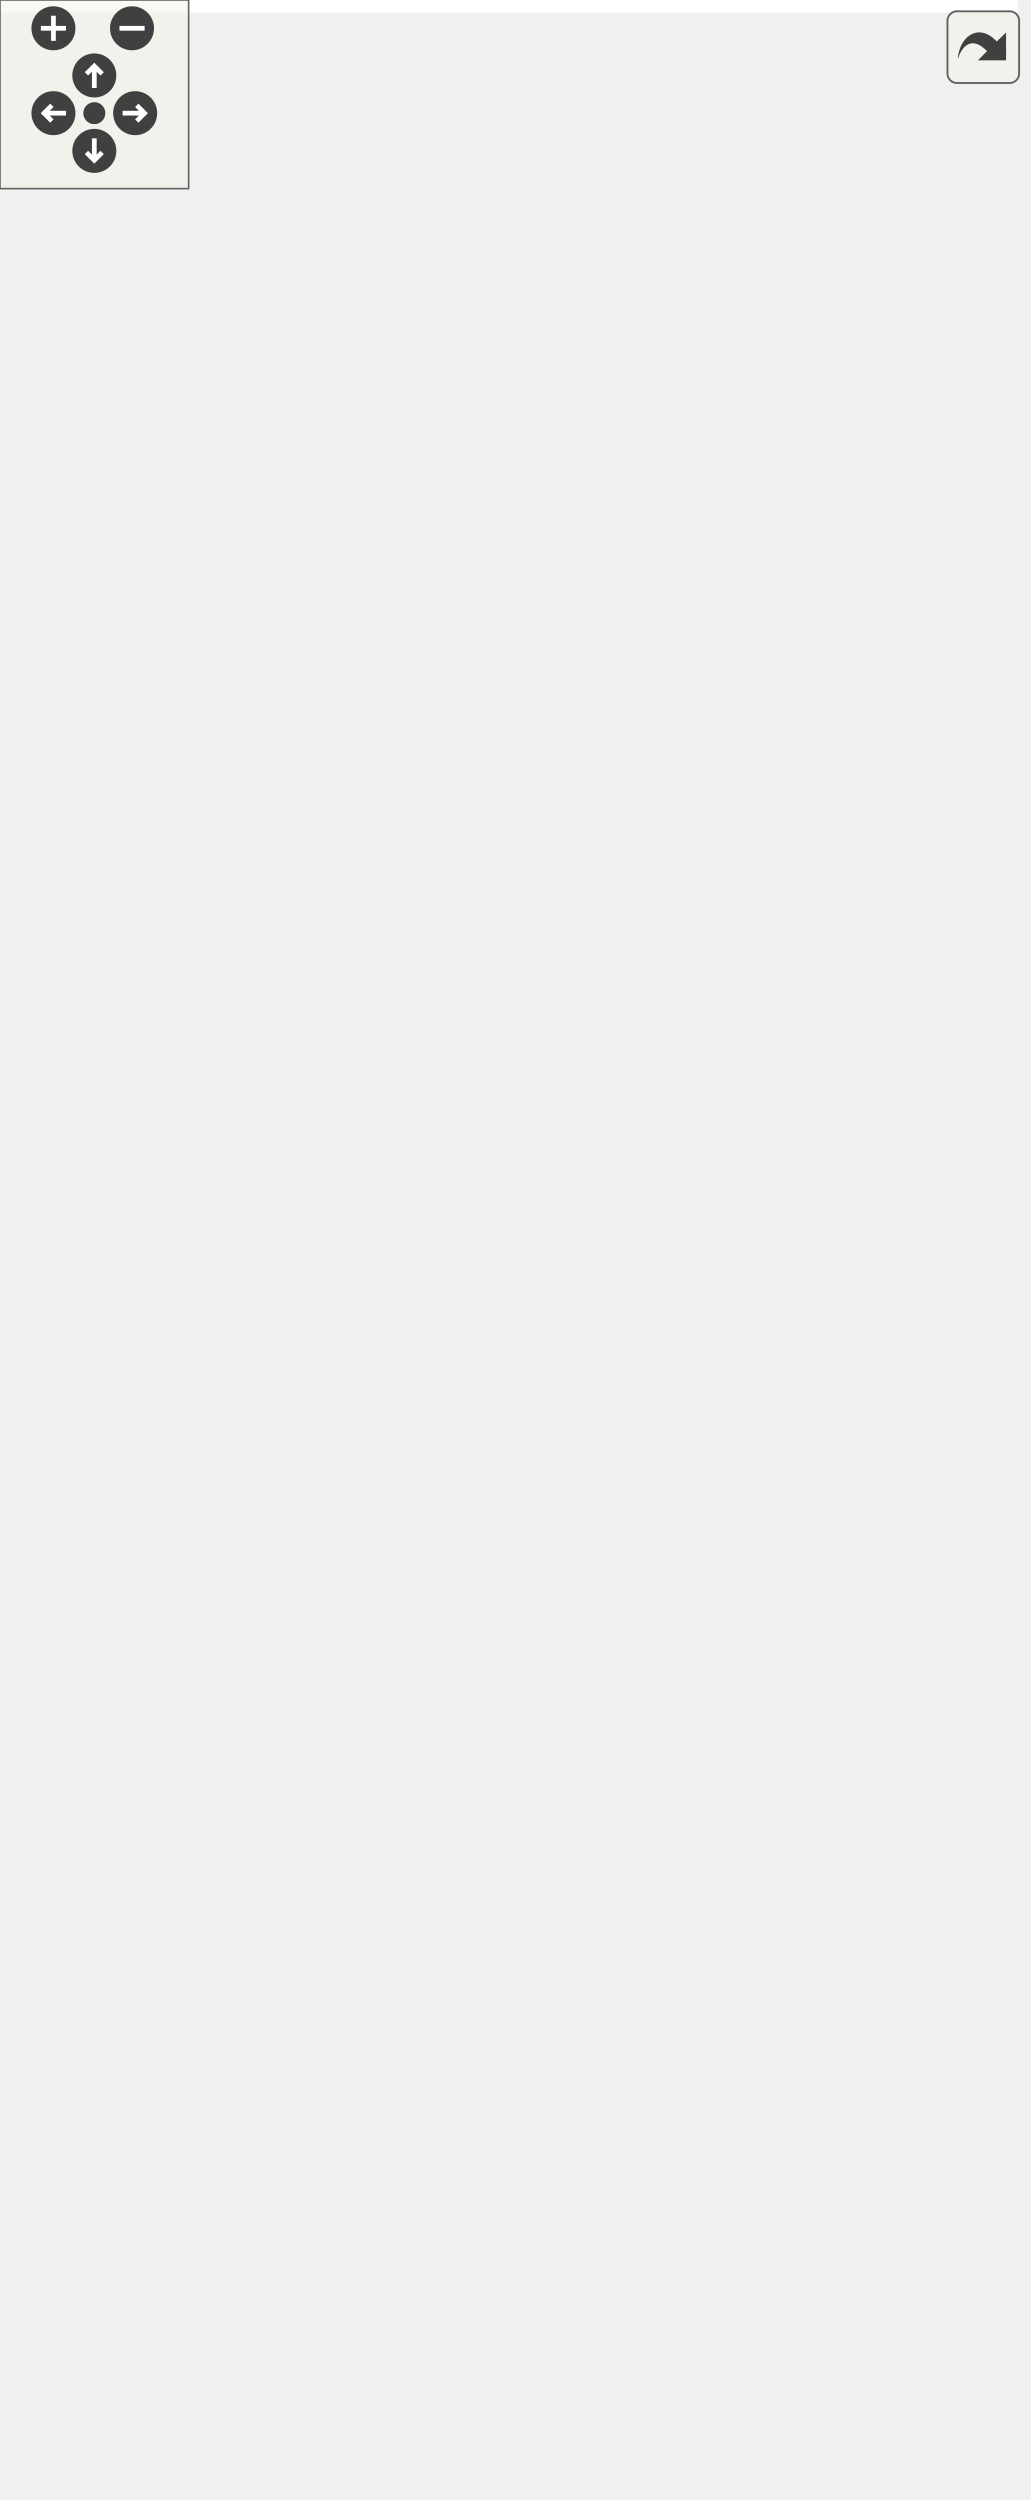
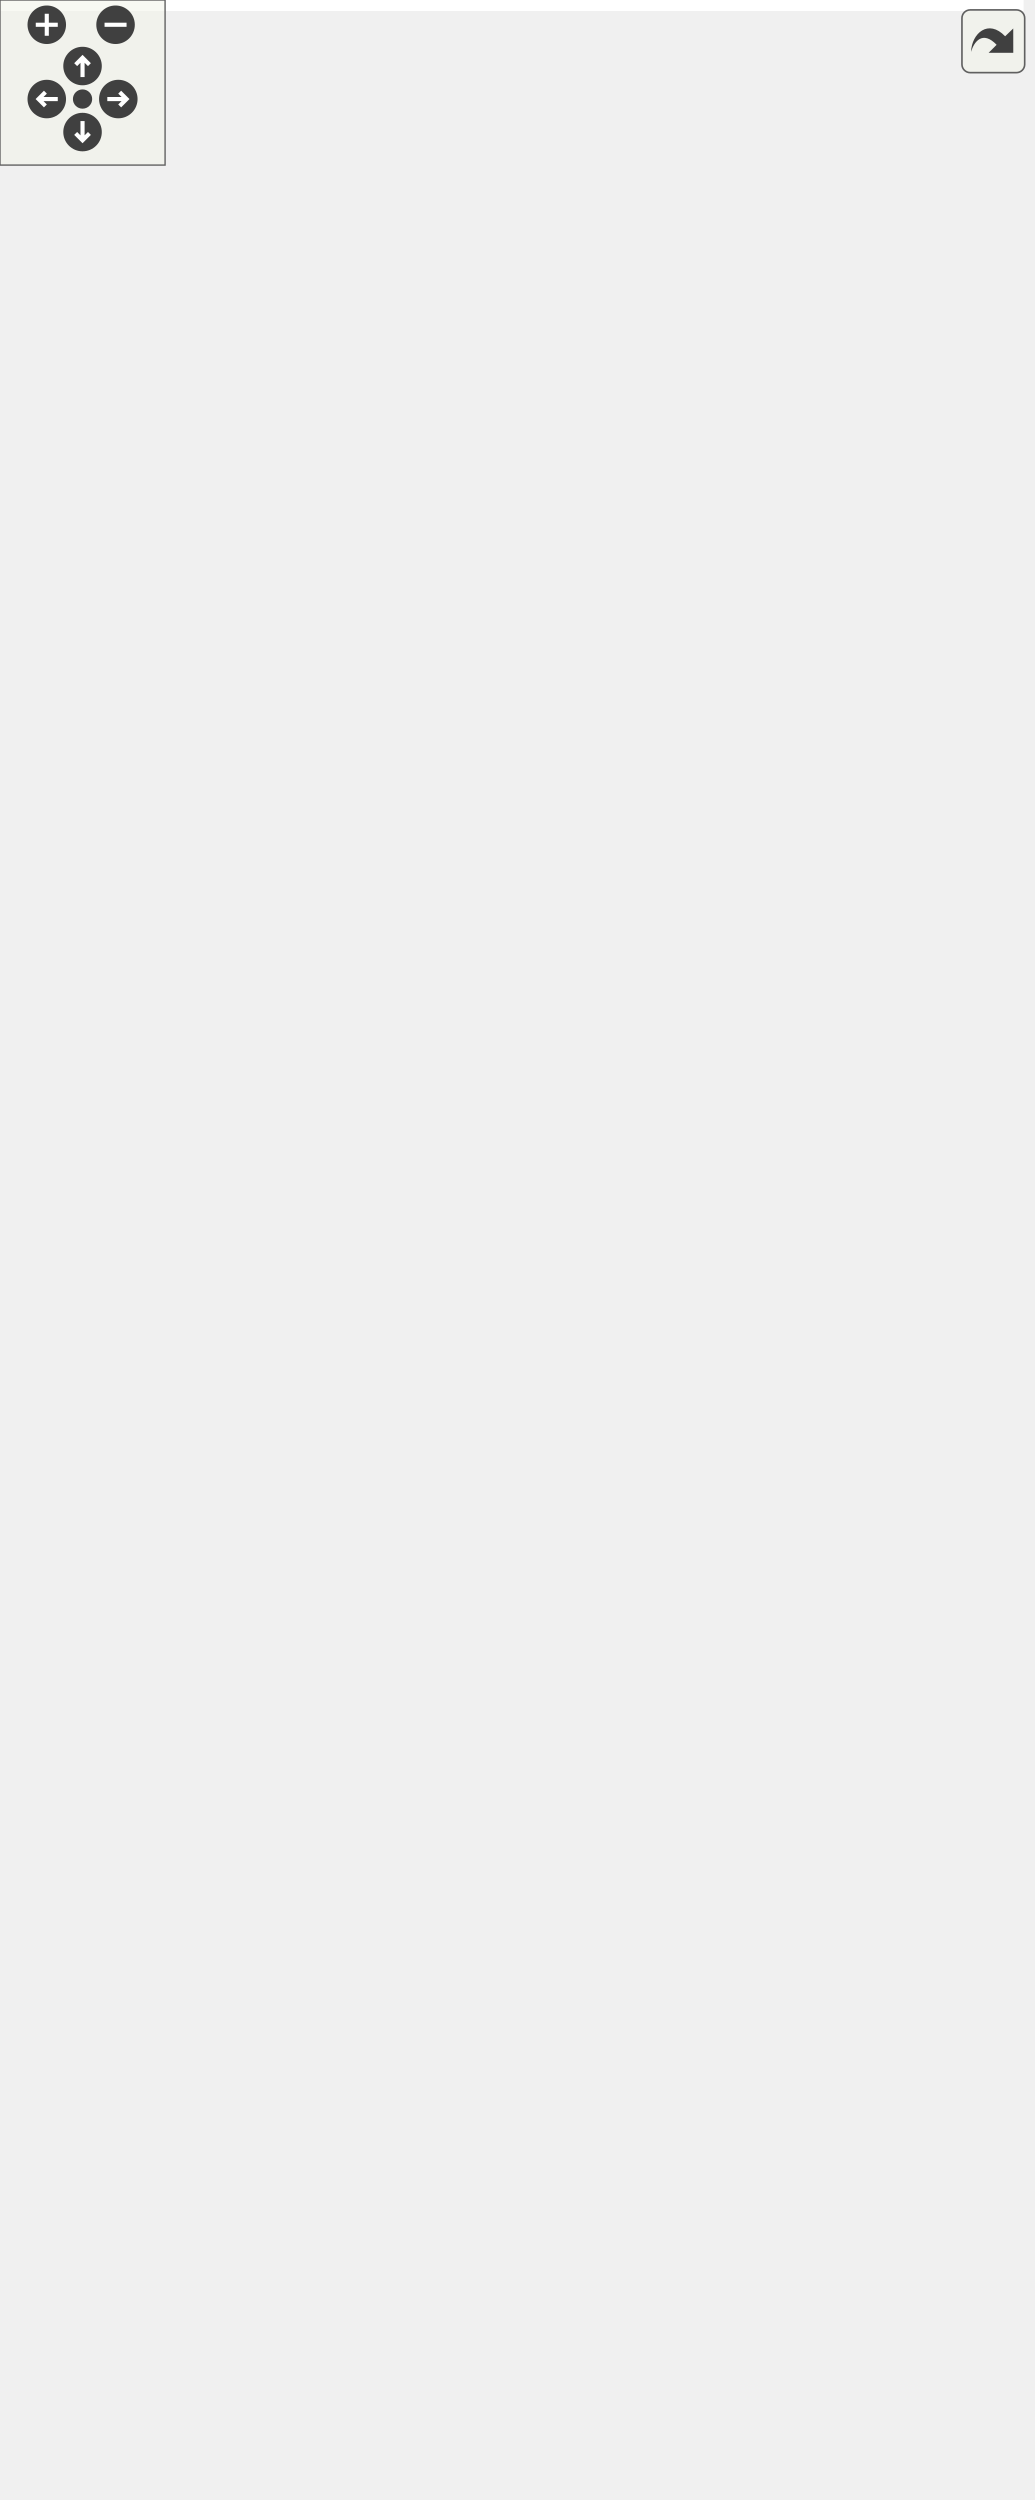
<svg xmlns="http://www.w3.org/2000/svg" xmlns:xlink="http://www.w3.org/1999/xlink" id="main" version="1.1" xml:space="preserve">
  <style type="text/css">
.edge:hover path { stroke: red; }
.edge:hover polygon { stroke: red; fill: red; }
</style>
  <defs>
    <circle id="rim" cx="0" cy="0" r="7" />
    <circle id="rim2" cx="0" cy="0" r="3.5" />
    <g id="zoomPlus">
      <use xlink:href="#rim" fill="#404040">
        <set attributeName="fill" to="#808080" begin="zoomplus.mouseover" end="zoomplus.mouseout" />
      </use>
      <path d="M-4,0h8M0,-4v8" fill="none" stroke="white" stroke-width="1.5" pointer-events="none" />
    </g>
    <g id="zoomMin">
      <use xlink:href="#rim" fill="#404040">
        <set attributeName="fill" to="#808080" begin="zoomminus.mouseover" end="zoomminus.mouseout" />
      </use>
      <path d="M-4,0h8" fill="none" stroke="white" stroke-width="1.5" pointer-events="none" />
    </g>
    <g id="dirArrow">
      <path fill="none" stroke="white" stroke-width="1.5" d="M0,-3.0v7 M-2.5,-0.5L0,-3.0L2.5,-0.5" />
    </g>
    <g id="resetDef">
      <use xlink:href="#rim2" fill="#404040">
        <set attributeName="fill" to="#808080" begin="reset.mouseover" end="reset.mouseout" />
      </use>
    </g>
  </defs>
  <svg id="graph" class="graph">
    <g id="viewport">
-       <polygon fill="white" stroke="none" points="-4,4 -4,-735 323.785,-735 323.785,4 -4,4" />
+       <polygon fill="white" stroke="none" points="-4,4 -4,-848.389 372.026,-848.389 372.026,4 -4,4" />
      <g id="node1" class="node">
-         <polygon fill="#bfbfbf" stroke="black" points="83.451,-101.5 83.451,-165.5 231.174,-165.5 231.174,-101.5 83.451,-101.5" />
-         <text text-anchor="start" x="91.451" y="-153.5" font-family="Helvetica,sans-Serif" font-size="10.00">HydroCouple::Spatial</text>
-         <text text-anchor="middle" x="157.312" y="-143.5" font-family="Helvetica,sans-Serif" font-size="10.00">::IGeometryExchangeItem</text>
-         <polyline fill="none" stroke="black" points="83.451,-137.5 231.174,-137.5 " />
-         <text text-anchor="middle" x="157.312" y="-125.5" font-family="Helvetica,sans-Serif" font-size="10.00"> </text>
-         <polyline fill="none" stroke="black" points="83.451,-119.5 231.174,-119.5 " />
-         <text text-anchor="start" x="91.451" y="-107.5" font-family="Helvetica,sans-Serif" font-size="10.00">+ ~IGeometryExchangeItem()</text>
+         <polygon fill="#bfbfbf" stroke="black" points="96,-114.84 96,-192.18 268.025,-192.18 268.025,-114.84 96,-114.84" />
+         <text text-anchor="start" x="104" y="-180.18" font-family="Monaco" font-size="10.00">HydroCouple::Spatial</text>
+         <text text-anchor="middle" x="182.013" y="-166.845" font-family="Monaco" font-size="10.00">::IGeometryExchangeItem</text>
+         <polyline fill="none" stroke="black" points="96,-157.51 268.025,-157.51 " />
+         <text text-anchor="middle" x="182.013" y="-145.51" font-family="Monaco" font-size="10.00"> </text>
+         <polyline fill="none" stroke="black" points="96,-136.175 268.025,-136.175 " />
+         <text text-anchor="start" x="104" y="-124.175" font-family="Monaco" font-size="10.00">+ ~IGeometryExchangeItem()</text>
      </g>
      <g id="node8" class="node">
        <g id="a_node8">
          <a xlink:href="class_hydro_couple_1_1_spatio_temporal_1_1_i_time_geometry_exchange_item.html" target="_top" xlink:title="The ITimeGeometryExchangeItem class. ">
-             <polygon fill="white" stroke="black" points="72.523,-0.5 72.523,-64.5 242.102,-64.5 242.102,-0.5 72.523,-0.5" />
-             <text text-anchor="start" x="80.523" y="-52.5" font-family="Helvetica,sans-Serif" font-size="10.00">HydroCouple::SpatioTemporal</text>
-             <text text-anchor="middle" x="157.312" y="-42.5" font-family="Helvetica,sans-Serif" font-size="10.00">::ITimeGeometryExchangeItem</text>
-             <polyline fill="none" stroke="black" points="72.523,-36.5 242.102,-36.5 " />
-             <text text-anchor="middle" x="157.312" y="-24.5" font-family="Helvetica,sans-Serif" font-size="10.00"> </text>
-             <polyline fill="none" stroke="black" points="72.523,-18.5 242.102,-18.5 " />
-             <text text-anchor="start" x="80.523" y="-6.5" font-family="Helvetica,sans-Serif" font-size="10.00">+ ~ITimeGeometryExchangeItem()</text>
+             <polygon fill="white" stroke="black" points="83.998,-0.5 83.998,-77.84 280.027,-77.84 280.027,-0.5 83.998,-0.5" />
+             <text text-anchor="start" x="91.998" y="-65.84" font-family="Monaco" font-size="10.00">HydroCouple::SpatioTemporal</text>
+             <text text-anchor="middle" x="182.013" y="-52.505" font-family="Monaco" font-size="10.00">::ITimeGeometryExchangeItem</text>
+             <polyline fill="none" stroke="black" points="83.998,-43.17 280.027,-43.17 " />
+             <text text-anchor="middle" x="182.013" y="-31.17" font-family="Monaco" font-size="10.00"> </text>
+             <polyline fill="none" stroke="black" points="83.998,-21.835 280.027,-21.835 " />
+             <text text-anchor="start" x="91.998" y="-9.835" font-family="Monaco" font-size="10.00">+ ~ITimeGeometryExchangeItem()</text>
          </a>
        </g>
      </g>
      <g id="edge8" class="edge">
-         <path fill="none" stroke="midnightblue" d="M157.312,-91.282C157.312,-82.42 157.312,-73.194 157.312,-64.783" />
-         <polygon fill="none" stroke="midnightblue" points="153.813,-91.447 157.312,-101.447 160.813,-91.447 153.813,-91.447" />
+         <path fill="none" stroke="midnightblue" d="M182.013,-104.548C182.013,-95.668 182.013,-86.508 182.013,-77.982" />
+         <polygon fill="none" stroke="midnightblue" points="178.513,-104.79 182.013,-114.79 185.513,-104.79 178.513,-104.79" />
      </g>
      <g id="node2" class="node">
        <g id="a_node2">
          <a xlink:href="class_hydro_couple_1_1_i_exchange_item.html" target="_top" xlink:title="IExchangeItem the base data item the can be exchanged between components at runtime. ">
-             <polygon fill="white" stroke="black" points="0,-217.5 0,-281.5 146.625,-281.5 146.625,-217.5 0,-217.5" />
-             <text text-anchor="middle" x="73.312" y="-269.5" font-family="Helvetica,sans-Serif" font-size="10.00">HydroCouple::IExchangeItem</text>
-             <polyline fill="none" stroke="black" points="0,-263.5 146.625,-263.5 " />
-             <text text-anchor="middle" x="73.312" y="-251.5" font-family="Helvetica,sans-Serif" font-size="10.00"> </text>
-             <polyline fill="none" stroke="black" points="0,-245.5 146.625,-245.5 " />
-             <text text-anchor="start" x="8" y="-233.5" font-family="Helvetica,sans-Serif" font-size="10.00">+ ~IExchangeItem()</text>
-             <text text-anchor="start" x="8" y="-223.5" font-family="Helvetica,sans-Serif" font-size="10.00">+ itemChanged()</text>
+             <polygon fill="white" stroke="black" points="0,-249.182 0,-326.522 172.025,-326.522 172.025,-249.182 0,-249.182" />
+             <text text-anchor="middle" x="86.013" y="-314.522" font-family="Monaco" font-size="10.00">HydroCouple::IExchangeItem</text>
+             <polyline fill="none" stroke="black" points="0,-305.187 172.025,-305.187 " />
+             <text text-anchor="middle" x="86.013" y="-293.187" font-family="Monaco" font-size="10.00"> </text>
+             <polyline fill="none" stroke="black" points="0,-283.852 172.025,-283.852 " />
+             <text text-anchor="start" x="8" y="-271.852" font-family="Monaco" font-size="10.00">+ ~IExchangeItem()</text>
+             <text text-anchor="start" x="8" y="-258.517" font-family="Monaco" font-size="10.00">+ itemChanged()</text>
          </a>
        </g>
      </g>
      <g id="edge1" class="edge">
-         <path fill="none" stroke="midnightblue" d="M102.284,-209.181C112.781,-194.936 124.482,-179.055 134.387,-165.613" />
-         <polygon fill="none" stroke="midnightblue" points="99.38,-207.222 96.266,-217.349 105.016,-211.375 99.38,-207.222" />
+         <path fill="none" stroke="midnightblue" d="M119.706,-240.403C131.089,-224.712 143.653,-207.391 154.499,-192.439" />
+         <polygon fill="none" stroke="midnightblue" points="116.561,-238.778 113.522,-248.928 122.227,-242.889 116.561,-238.778" />
      </g>
      <g id="node3" class="node">
        <g id="a_node3">
          <a xlink:href="class_hydro_couple_1_1_i_component_item.html" target="_top" xlink:title="IComponentItem is a fundamental unit of data for a component. ">
-             <polygon fill="white" stroke="black" points="80.389,-333.5 80.389,-407.5 234.236,-407.5 234.236,-333.5 80.389,-333.5" />
-             <text text-anchor="middle" x="157.312" y="-395.5" font-family="Helvetica,sans-Serif" font-size="10.00">HydroCouple::IComponentItem</text>
-             <polyline fill="none" stroke="black" points="80.389,-389.5 234.236,-389.5 " />
-             <text text-anchor="middle" x="157.312" y="-377.5" font-family="Helvetica,sans-Serif" font-size="10.00"> </text>
-             <polyline fill="none" stroke="black" points="80.389,-371.5 234.236,-371.5 " />
-             <text text-anchor="start" x="88.389" y="-359.5" font-family="Helvetica,sans-Serif" font-size="10.00">+ ~IComponentItem()</text>
-             <text text-anchor="start" x="88.389" y="-349.5" font-family="Helvetica,sans-Serif" font-size="10.00">+ modelComponent()</text>
-             <text text-anchor="start" x="88.389" y="-339.5" font-family="Helvetica,sans-Serif" font-size="10.00">+ dimensions()</text>
+             <polygon fill="white" stroke="black" points="92.999,-383.524 92.999,-474.199 271.026,-474.199 271.026,-383.524 92.999,-383.524" />
+             <text text-anchor="middle" x="182.013" y="-462.199" font-family="Monaco" font-size="10.00">HydroCouple::IComponentItem</text>
+             <polyline fill="none" stroke="black" points="92.999,-452.864 271.026,-452.864 " />
+             <text text-anchor="middle" x="182.013" y="-440.864" font-family="Monaco" font-size="10.00"> </text>
+             <polyline fill="none" stroke="black" points="92.999,-431.529 271.026,-431.529 " />
+             <text text-anchor="start" x="101" y="-419.529" font-family="Monaco" font-size="10.00">+ ~IComponentItem()</text>
+             <text text-anchor="start" x="101" y="-406.194" font-family="Monaco" font-size="10.00">+ modelComponent()</text>
+             <text text-anchor="start" x="101" y="-392.859" font-family="Monaco" font-size="10.00">+ dimensions()</text>
          </a>
        </g>
      </g>
      <g id="edge2" class="edge">
-         <path fill="none" stroke="midnightblue" d="M125.986,-325.12C115.76,-310.634 104.631,-294.868 95.248,-281.575" />
-         <polygon fill="none" stroke="midnightblue" points="123.256,-327.322 131.882,-333.473 128.974,-323.285 123.256,-327.322" />
+         <path fill="none" stroke="midnightblue" d="M145.645,-375.201C134.509,-359.075 122.483,-341.662 112.169,-326.727" />
+         <polygon fill="none" stroke="midnightblue" points="142.811,-377.256 151.374,-383.496 148.571,-373.279 142.811,-377.256" />
      </g>
      <g id="node7" class="node">
        <g id="a_node7">
          <a xlink:href="class_hydro_couple_1_1_spatial_1_1_i_geometry_component_item.html" target="_top" xlink:title="IGeometryComponentItem represents IGeometryCollection IComponentItem. ">
-             <polygon fill="white" stroke="black" points="164.84,-202.5 164.84,-296.5 319.785,-296.5 319.785,-202.5 164.84,-202.5" />
-             <text text-anchor="start" x="172.84" y="-284.5" font-family="Helvetica,sans-Serif" font-size="10.00">HydroCouple::Spatial</text>
-             <text text-anchor="middle" x="242.312" y="-274.5" font-family="Helvetica,sans-Serif" font-size="10.00">::IGeometryComponentItem</text>
-             <polyline fill="none" stroke="black" points="164.84,-268.5 319.785,-268.5 " />
-             <text text-anchor="middle" x="242.312" y="-256.5" font-family="Helvetica,sans-Serif" font-size="10.00"> </text>
-             <polyline fill="none" stroke="black" points="164.84,-250.5 319.785,-250.5 " />
-             <text text-anchor="start" x="172.84" y="-238.5" font-family="Helvetica,sans-Serif" font-size="10.00">+ ~IGeometryComponentItem()</text>
-             <text text-anchor="start" x="172.84" y="-228.5" font-family="Helvetica,sans-Serif" font-size="10.00">+ geometryDimension()</text>
-             <text text-anchor="start" x="172.84" y="-218.5" font-family="Helvetica,sans-Serif" font-size="10.00">+ geometryCollection()</text>
-             <text text-anchor="start" x="172.84" y="-208.5" font-family="Helvetica,sans-Serif" font-size="10.00">+ geometry()</text>
+             <polygon fill="white" stroke="black" points="190,-229.18 190,-346.524 368.026,-346.524 368.026,-229.18 190,-229.18" />
+             <text text-anchor="start" x="198" y="-334.524" font-family="Monaco" font-size="10.00">HydroCouple::Spatial</text>
+             <text text-anchor="middle" x="279.013" y="-321.189" font-family="Monaco" font-size="10.00">::IGeometryComponentItem</text>
+             <polyline fill="none" stroke="black" points="190,-311.854 368.026,-311.854 " />
+             <text text-anchor="middle" x="279.013" y="-299.854" font-family="Monaco" font-size="10.00"> </text>
+             <polyline fill="none" stroke="black" points="190,-290.52 368.026,-290.52 " />
+             <text text-anchor="start" x="198" y="-278.52" font-family="Monaco" font-size="10.00">+ ~IGeometryComponentItem()</text>
+             <text text-anchor="start" x="198" y="-265.185" font-family="Monaco" font-size="10.00">+ geometryDimension()</text>
+             <text text-anchor="start" x="198" y="-251.85" font-family="Monaco" font-size="10.00">+ geometryCollection()</text>
+             <text text-anchor="start" x="198" y="-238.515" font-family="Monaco" font-size="10.00">+ geometry()</text>
          </a>
        </g>
      </g>
      <g id="edge7" class="edge">
-         <path fill="none" stroke="midnightblue" d="M189.034,-325.09C195.692,-315.769 202.728,-305.918 209.427,-296.539" />
-         <polygon fill="none" stroke="midnightblue" points="186.01,-323.301 183.046,-333.473 191.706,-327.37 186.01,-323.301" />
+         <path fill="none" stroke="midnightblue" d="M218.813,-375.123C225.281,-365.855 232.043,-356.163 238.603,-346.763" />
+         <polygon fill="none" stroke="midnightblue" points="215.823,-373.292 212.971,-383.496 221.564,-377.298 215.823,-373.292" />
      </g>
      <g id="node4" class="node">
        <g id="a_node4">
          <a xlink:href="class_hydro_couple_1_1_i_identity.html" target="_top" xlink:title="IIdentity interface class defines a method to get the Id of an HydroCouple entity. ">
-             <polygon fill="white" stroke="black" points="99.842,-444.5 99.842,-508.5 214.783,-508.5 214.783,-444.5 99.842,-444.5" />
-             <text text-anchor="middle" x="157.312" y="-496.5" font-family="Helvetica,sans-Serif" font-size="10.00">HydroCouple::IIdentity</text>
-             <polyline fill="none" stroke="black" points="99.842,-490.5 214.783,-490.5 " />
-             <text text-anchor="middle" x="157.312" y="-478.5" font-family="Helvetica,sans-Serif" font-size="10.00"> </text>
-             <polyline fill="none" stroke="black" points="99.842,-472.5 214.783,-472.5 " />
-             <text text-anchor="start" x="107.842" y="-460.5" font-family="Helvetica,sans-Serif" font-size="10.00">+ ~IIdentity()</text>
-             <text text-anchor="start" x="107.842" y="-450.5" font-family="Helvetica,sans-Serif" font-size="10.00">+ id()</text>
+             <polygon fill="white" stroke="black" points="108.002,-511.199 108.002,-588.539 256.023,-588.539 256.023,-511.199 108.002,-511.199" />
+             <text text-anchor="middle" x="182.013" y="-576.539" font-family="Monaco" font-size="10.00">HydroCouple::IIdentity</text>
+             <polyline fill="none" stroke="black" points="108.002,-567.204 256.023,-567.204 " />
+             <text text-anchor="middle" x="182.013" y="-555.204" font-family="Monaco" font-size="10.00"> </text>
+             <polyline fill="none" stroke="black" points="108.002,-545.869 256.023,-545.869 " />
+             <text text-anchor="start" x="116.002" y="-533.869" font-family="Monaco" font-size="10.00">+ ~IIdentity()</text>
+             <text text-anchor="start" x="116.002" y="-520.534" font-family="Monaco" font-size="10.00">+ id()</text>
          </a>
        </g>
      </g>
      <g id="edge3" class="edge">
-         <path fill="none" stroke="midnightblue" d="M157.312,-434.282C157.312,-425.531 157.312,-416.353 157.312,-407.801" />
-         <polygon fill="none" stroke="midnightblue" points="153.813,-434.297 157.312,-444.297 160.813,-434.297 153.813,-434.297" />
+         <path fill="none" stroke="midnightblue" d="M182.013,-500.88C182.013,-492.181 182.013,-483.141 182.013,-474.542" />
+         <polygon fill="none" stroke="midnightblue" points="178.513,-500.887 182.013,-510.887 185.513,-500.887 178.513,-500.887" />
      </g>
      <g id="node5" class="node">
        <g id="a_node5">
          <a xlink:href="class_hydro_couple_1_1_i_description.html" target="_top" xlink:title="IDescription interface class provides descriptive information on a HydroCouple object. ">
-             <polygon fill="white" stroke="black" points="90.953,-545.5 90.953,-639.5 223.672,-639.5 223.672,-545.5 90.953,-545.5" />
-             <text text-anchor="middle" x="157.312" y="-627.5" font-family="Helvetica,sans-Serif" font-size="10.00">HydroCouple::IDescription</text>
-             <polyline fill="none" stroke="black" points="90.953,-621.5 223.672,-621.5 " />
-             <text text-anchor="middle" x="157.312" y="-609.5" font-family="Helvetica,sans-Serif" font-size="10.00"> </text>
-             <polyline fill="none" stroke="black" points="90.953,-603.5 223.672,-603.5 " />
-             <text text-anchor="start" x="98.953" y="-591.5" font-family="Helvetica,sans-Serif" font-size="10.00">+ ~IDescription()</text>
-             <text text-anchor="start" x="98.953" y="-581.5" font-family="Helvetica,sans-Serif" font-size="10.00">+ getCaption()</text>
-             <text text-anchor="start" x="98.953" y="-571.5" font-family="Helvetica,sans-Serif" font-size="10.00">+ setCaption()</text>
-             <text text-anchor="start" x="98.953" y="-561.5" font-family="Helvetica,sans-Serif" font-size="10.00">+ getDescription()</text>
-             <text text-anchor="start" x="98.953" y="-551.5" font-family="Helvetica,sans-Serif" font-size="10.00">+ setDescription()</text>
+             <polygon fill="white" stroke="black" points="99.001,-625.539 99.001,-742.884 265.025,-742.884 265.025,-625.539 99.001,-625.539" />
+             <text text-anchor="middle" x="182.013" y="-730.884" font-family="Monaco" font-size="10.00">HydroCouple::IDescription</text>
+             <polyline fill="none" stroke="black" points="99.001,-721.549 265.025,-721.549 " />
+             <text text-anchor="middle" x="182.013" y="-709.549" font-family="Monaco" font-size="10.00"> </text>
+             <polyline fill="none" stroke="black" points="99.001,-700.214 265.025,-700.214 " />
+             <text text-anchor="start" x="107" y="-688.214" font-family="Monaco" font-size="10.00">+ ~IDescription()</text>
+             <text text-anchor="start" x="107" y="-674.879" font-family="Monaco" font-size="10.00">+ getCaption()</text>
+             <text text-anchor="start" x="107" y="-661.544" font-family="Monaco" font-size="10.00">+ setCaption()</text>
+             <text text-anchor="start" x="107" y="-648.209" font-family="Monaco" font-size="10.00">+ getDescription()</text>
+             <text text-anchor="start" x="107" y="-634.874" font-family="Monaco" font-size="10.00">+ setDescription()</text>
          </a>
        </g>
      </g>
      <g id="edge4" class="edge">
-         <path fill="none" stroke="midnightblue" d="M157.312,-535.212C157.312,-526.081 157.312,-516.926 157.312,-508.684" />
-         <polygon fill="none" stroke="midnightblue" points="153.813,-535.46 157.312,-545.46 160.813,-535.46 153.813,-535.46" />
+         <path fill="none" stroke="midnightblue" d="M182.013,-614.973C182.013,-605.934 182.013,-596.947 182.013,-588.687" />
+         <polygon fill="none" stroke="midnightblue" points="178.513,-615.164 182.013,-625.164 185.513,-615.164 178.513,-615.164" />
      </g>
      <g id="node6" class="node">
        <g id="a_node6">
          <a xlink:href="class_hydro_couple_1_1_i_property_changed.html" target="_top" xlink:title="IPropertyChanged interface is used to emit signal/event when a property of an object changes...">
-             <polygon fill="white" stroke="black" points="76.771,-676.5 76.771,-730.5 237.854,-730.5 237.854,-676.5 76.771,-676.5" />
-             <text text-anchor="middle" x="157.312" y="-718.5" font-family="Helvetica,sans-Serif" font-size="10.00">HydroCouple::IPropertyChanged</text>
-             <polyline fill="none" stroke="black" points="76.771,-712.5 237.854,-712.5 " />
-             <text text-anchor="middle" x="157.312" y="-700.5" font-family="Helvetica,sans-Serif" font-size="10.00"> </text>
-             <polyline fill="none" stroke="black" points="76.771,-694.5 237.854,-694.5 " />
-             <text text-anchor="start" x="84.771" y="-682.5" font-family="Helvetica,sans-Serif" font-size="10.00">+ ~IPropertyChanged()</text>
+             <polygon fill="white" stroke="black" points="86.999,-779.884 86.999,-843.889 277.027,-843.889 277.027,-779.884 86.999,-779.884" />
+             <text text-anchor="middle" x="182.013" y="-831.889" font-family="Monaco" font-size="10.00">HydroCouple::IPropertyChanged</text>
+             <polyline fill="none" stroke="black" points="86.999,-822.554 277.027,-822.554 " />
+             <text text-anchor="middle" x="182.013" y="-810.554" font-family="Monaco" font-size="10.00"> </text>
+             <polyline fill="none" stroke="black" points="86.999,-801.219 277.027,-801.219 " />
+             <text text-anchor="start" x="94.999" y="-789.219" font-family="Monaco" font-size="10.00">+ ~IPropertyChanged()</text>
          </a>
        </g>
      </g>
      <g id="edge5" class="edge">
-         <path fill="none" stroke="midnightblue" d="M157.312,-666.141C157.312,-657.716 157.312,-648.639 157.312,-639.851" />
-         <polygon fill="none" stroke="midnightblue" points="153.813,-666.392 157.312,-676.392 160.813,-666.392 153.813,-666.392" />
+         <path fill="none" stroke="midnightblue" d="M182.013,-769.563C182.013,-761.178 182.013,-752.212 182.013,-743.37" />
+         <polygon fill="none" stroke="midnightblue" points="178.513,-769.821 182.013,-779.821 185.513,-769.821 178.513,-769.821" />
      </g>
      <g id="edge6" class="edge">
-         <path fill="none" stroke="midnightblue" d="M201.88,-194.273C194.567,-184.464 187.172,-174.546 180.564,-165.684" />
-         <polygon fill="none" stroke="midnightblue" points="199.201,-196.536 207.985,-202.46 204.813,-192.351 199.201,-196.536" />
+         <path fill="none" stroke="midnightblue" d="M230.494,-220.655C223.367,-210.932 216.241,-201.209 209.731,-192.327" />
+         <polygon fill="none" stroke="midnightblue" points="227.732,-222.808 236.467,-228.805 233.378,-218.67 227.732,-222.808" />
      </g>
    </g>
  </svg>
  <g id="navigator" transform="translate(0 0)" fill="#404254">
    <rect fill="#f2f5e9" fill-opacity="0.5" stroke="#606060" stroke-width=".5" x="0" y="0" width="60" height="60" />
    <use id="zoomplus" xlink:href="#zoomPlus" x="17" y="9" />
    <use id="zoomminus" xlink:href="#zoomMin" x="42" y="9" />
    <use id="reset" xlink:href="#resetDef" x="30" y="36" />
    <g id="arrowUp" xlink:href="#dirArrow" transform="translate(30 24)">
      <use xlink:href="#rim" fill="#404040">
        <set attributeName="fill" to="#808080" begin="arrowUp.mouseover" end="arrowUp.mouseout" />
      </use>
      <path fill="none" stroke="white" stroke-width="1.5" d="M0,-3.0v7 M-2.5,-0.5L0,-3.0L2.5,-0.5" />
    </g>
    <g id="arrowRight" xlink:href="#dirArrow" transform="rotate(90) translate(36 -43)">
      <use xlink:href="#rim" fill="#404040">
        <set attributeName="fill" to="#808080" begin="arrowRight.mouseover" end="arrowRight.mouseout" />
      </use>
      <path fill="none" stroke="white" stroke-width="1.5" d="M0,-3.0v7 M-2.5,-0.5L0,-3.0L2.5,-0.5" />
    </g>
    <g id="arrowDown" xlink:href="#dirArrow" transform="rotate(180) translate(-30 -48)">
      <use xlink:href="#rim" fill="#404040">
        <set attributeName="fill" to="#808080" begin="arrowDown.mouseover" end="arrowDown.mouseout" />
      </use>
      <path fill="none" stroke="white" stroke-width="1.5" d="M0,-3.0v7 M-2.5,-0.5L0,-3.0L2.5,-0.5" />
    </g>
    <g id="arrowLeft" xlink:href="#dirArrow" transform="rotate(270) translate(-36 17)">
      <use xlink:href="#rim" fill="#404040">
        <set attributeName="fill" to="#808080" begin="arrowLeft.mouseover" end="arrowLeft.mouseout" />
      </use>
      <path fill="none" stroke="white" stroke-width="1.5" d="M0,-3.0v7 M-2.5,-0.5L0,-3.0L2.5,-0.5" />
    </g>
  </g>
  <svg viewBox="0 0 15 15" width="100%" height="30px" preserveAspectRatio="xMaxYMin meet">
    <g id="arrow_out" transform="scale(0.3 0.3)">
      <a xlink:href="class_hydro_couple_1_1_spatial_1_1_i_geometry_exchange_item__inherit__graph_org.svg" target="_base">
        <rect id="button" ry="5" rx="5" y="6" x="6" height="38" width="38" fill="#f2f5e9" fill-opacity="0.5" stroke="#606060" stroke-width="1.0" />
        <path id="arrow" d="M 11.5,31.437 C 11.94,20.098 22.043,11.323 32.159,21.979 L 37.069,17.246 C 37.069,17.246 37.088,32 37.088,32 L 22.16,31.978 C 22.16,31.978 26.998,27.14 26.998,27.14 C 18.529,18.264 13.292,25.23 11.5,31.437 z" style="fill:#404040;" />
      </a>
    </g>
  </svg>
</svg>
